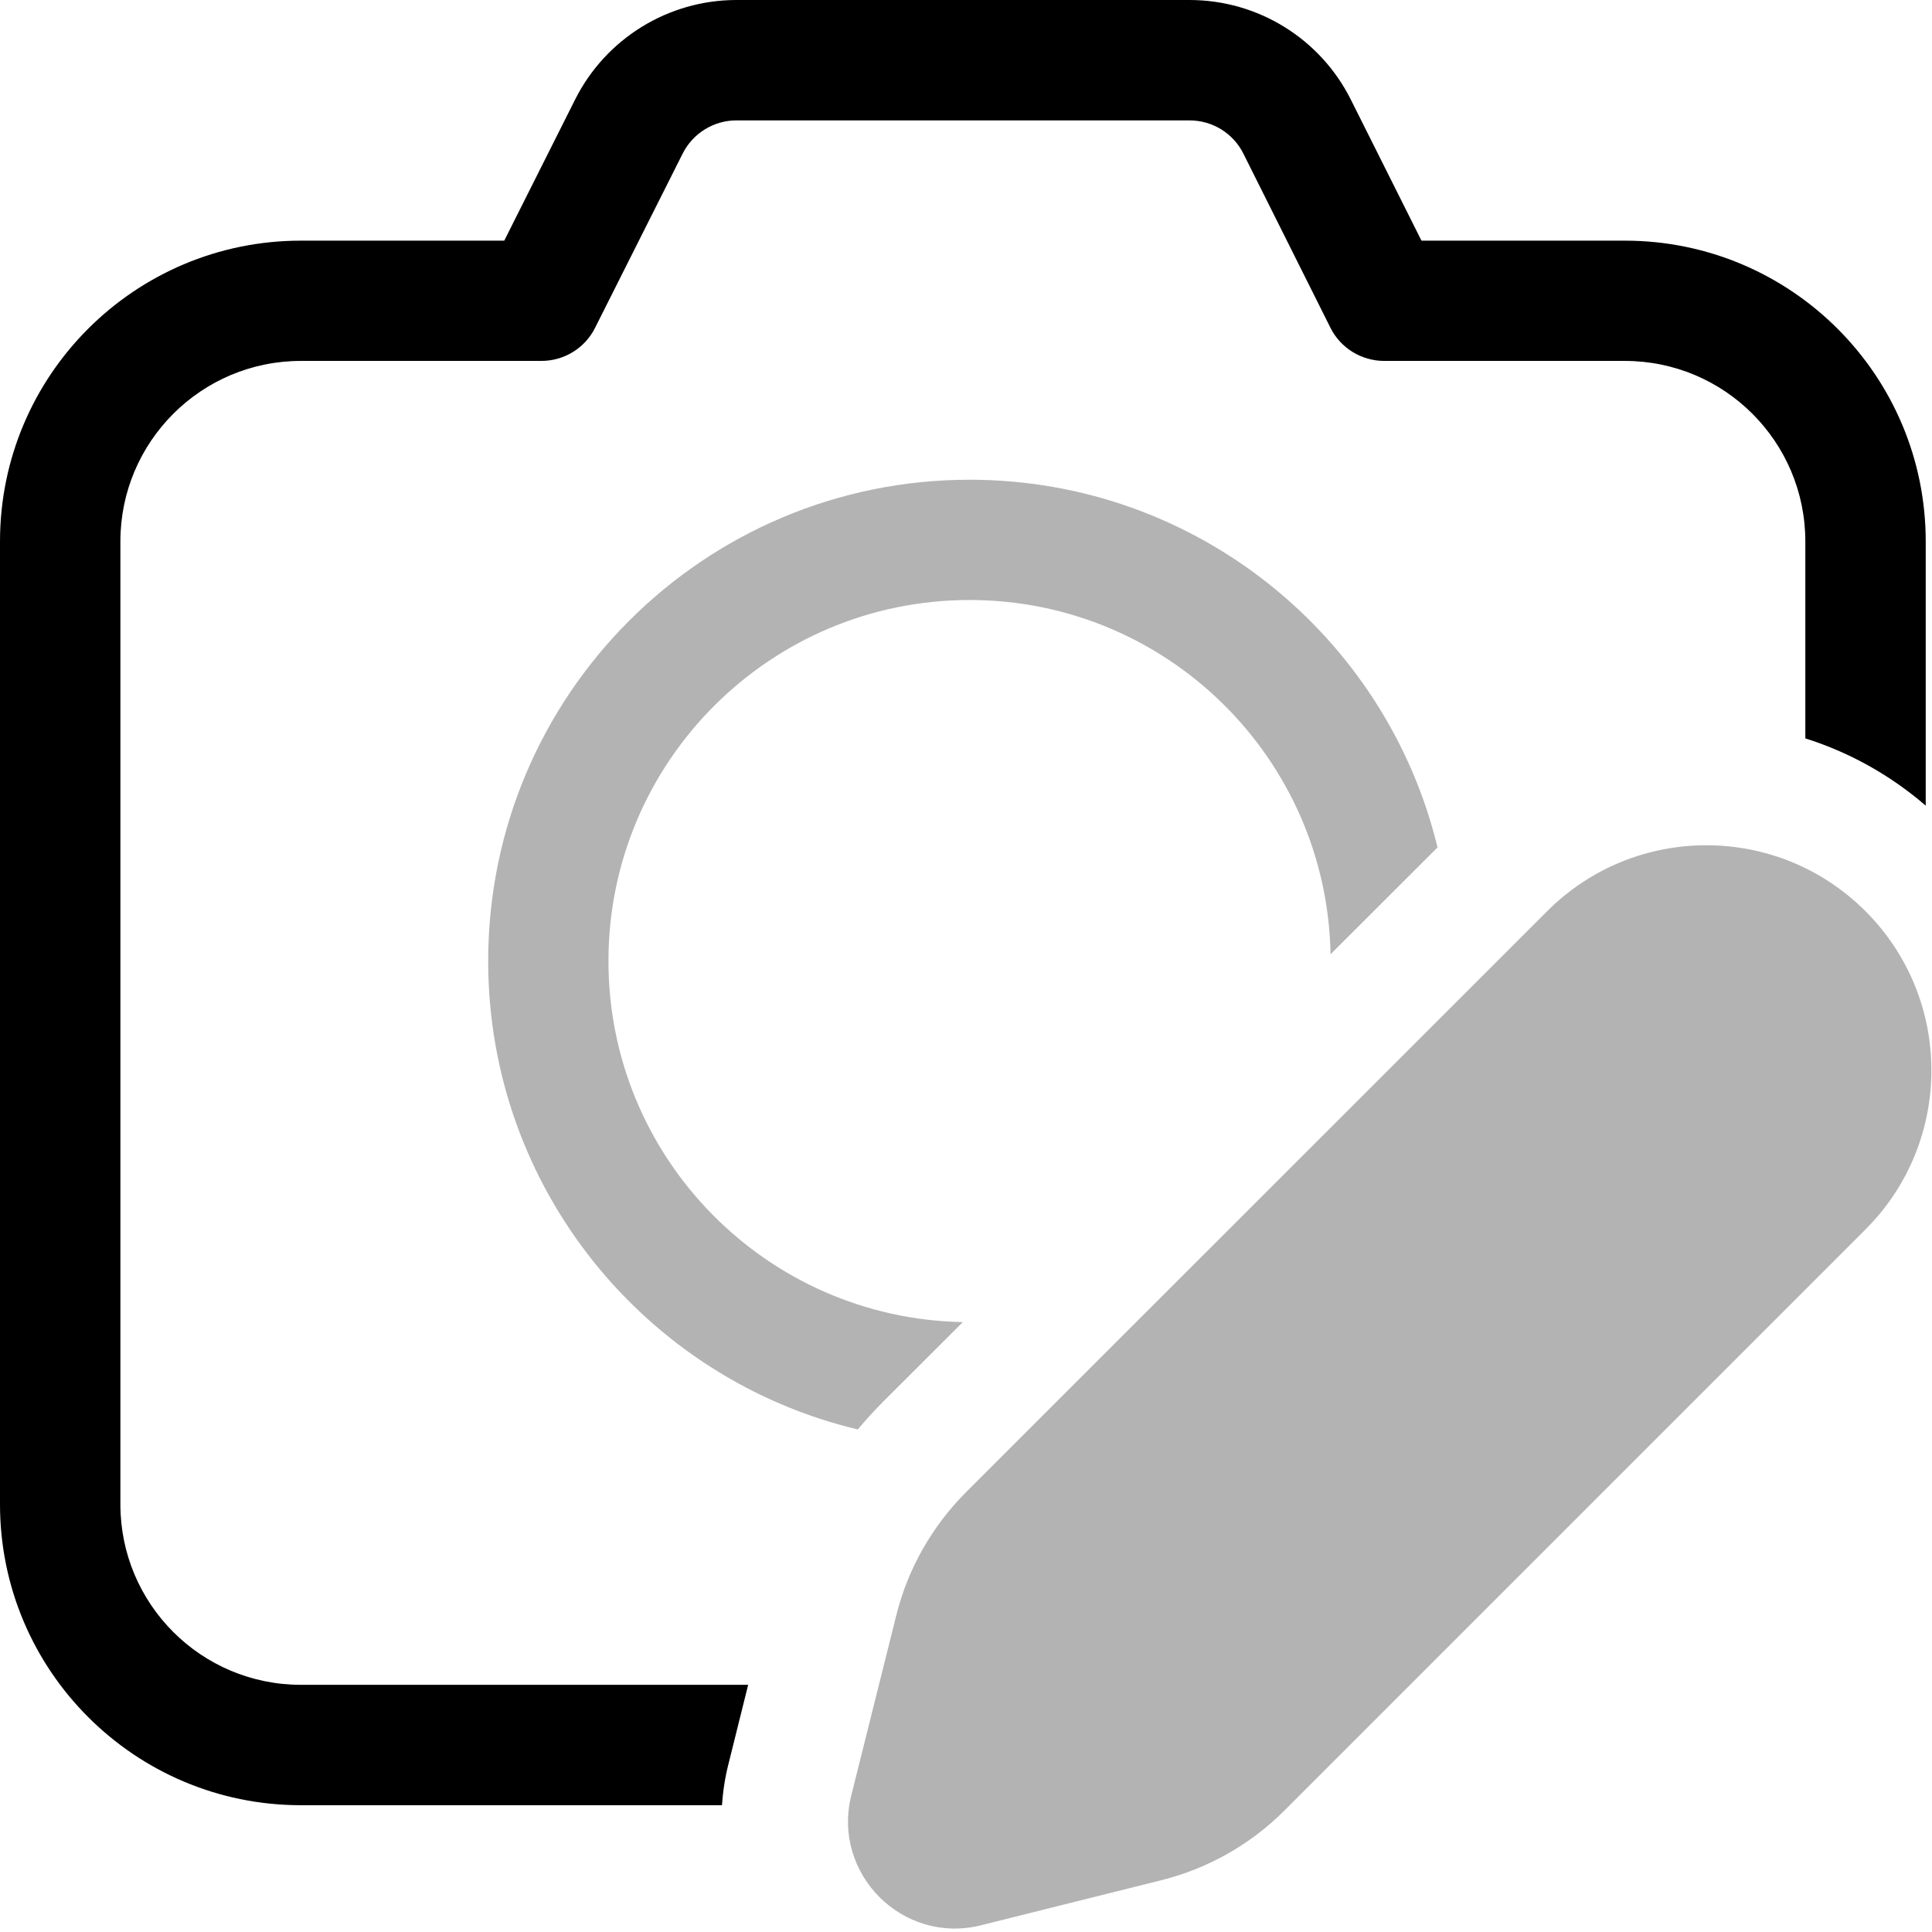
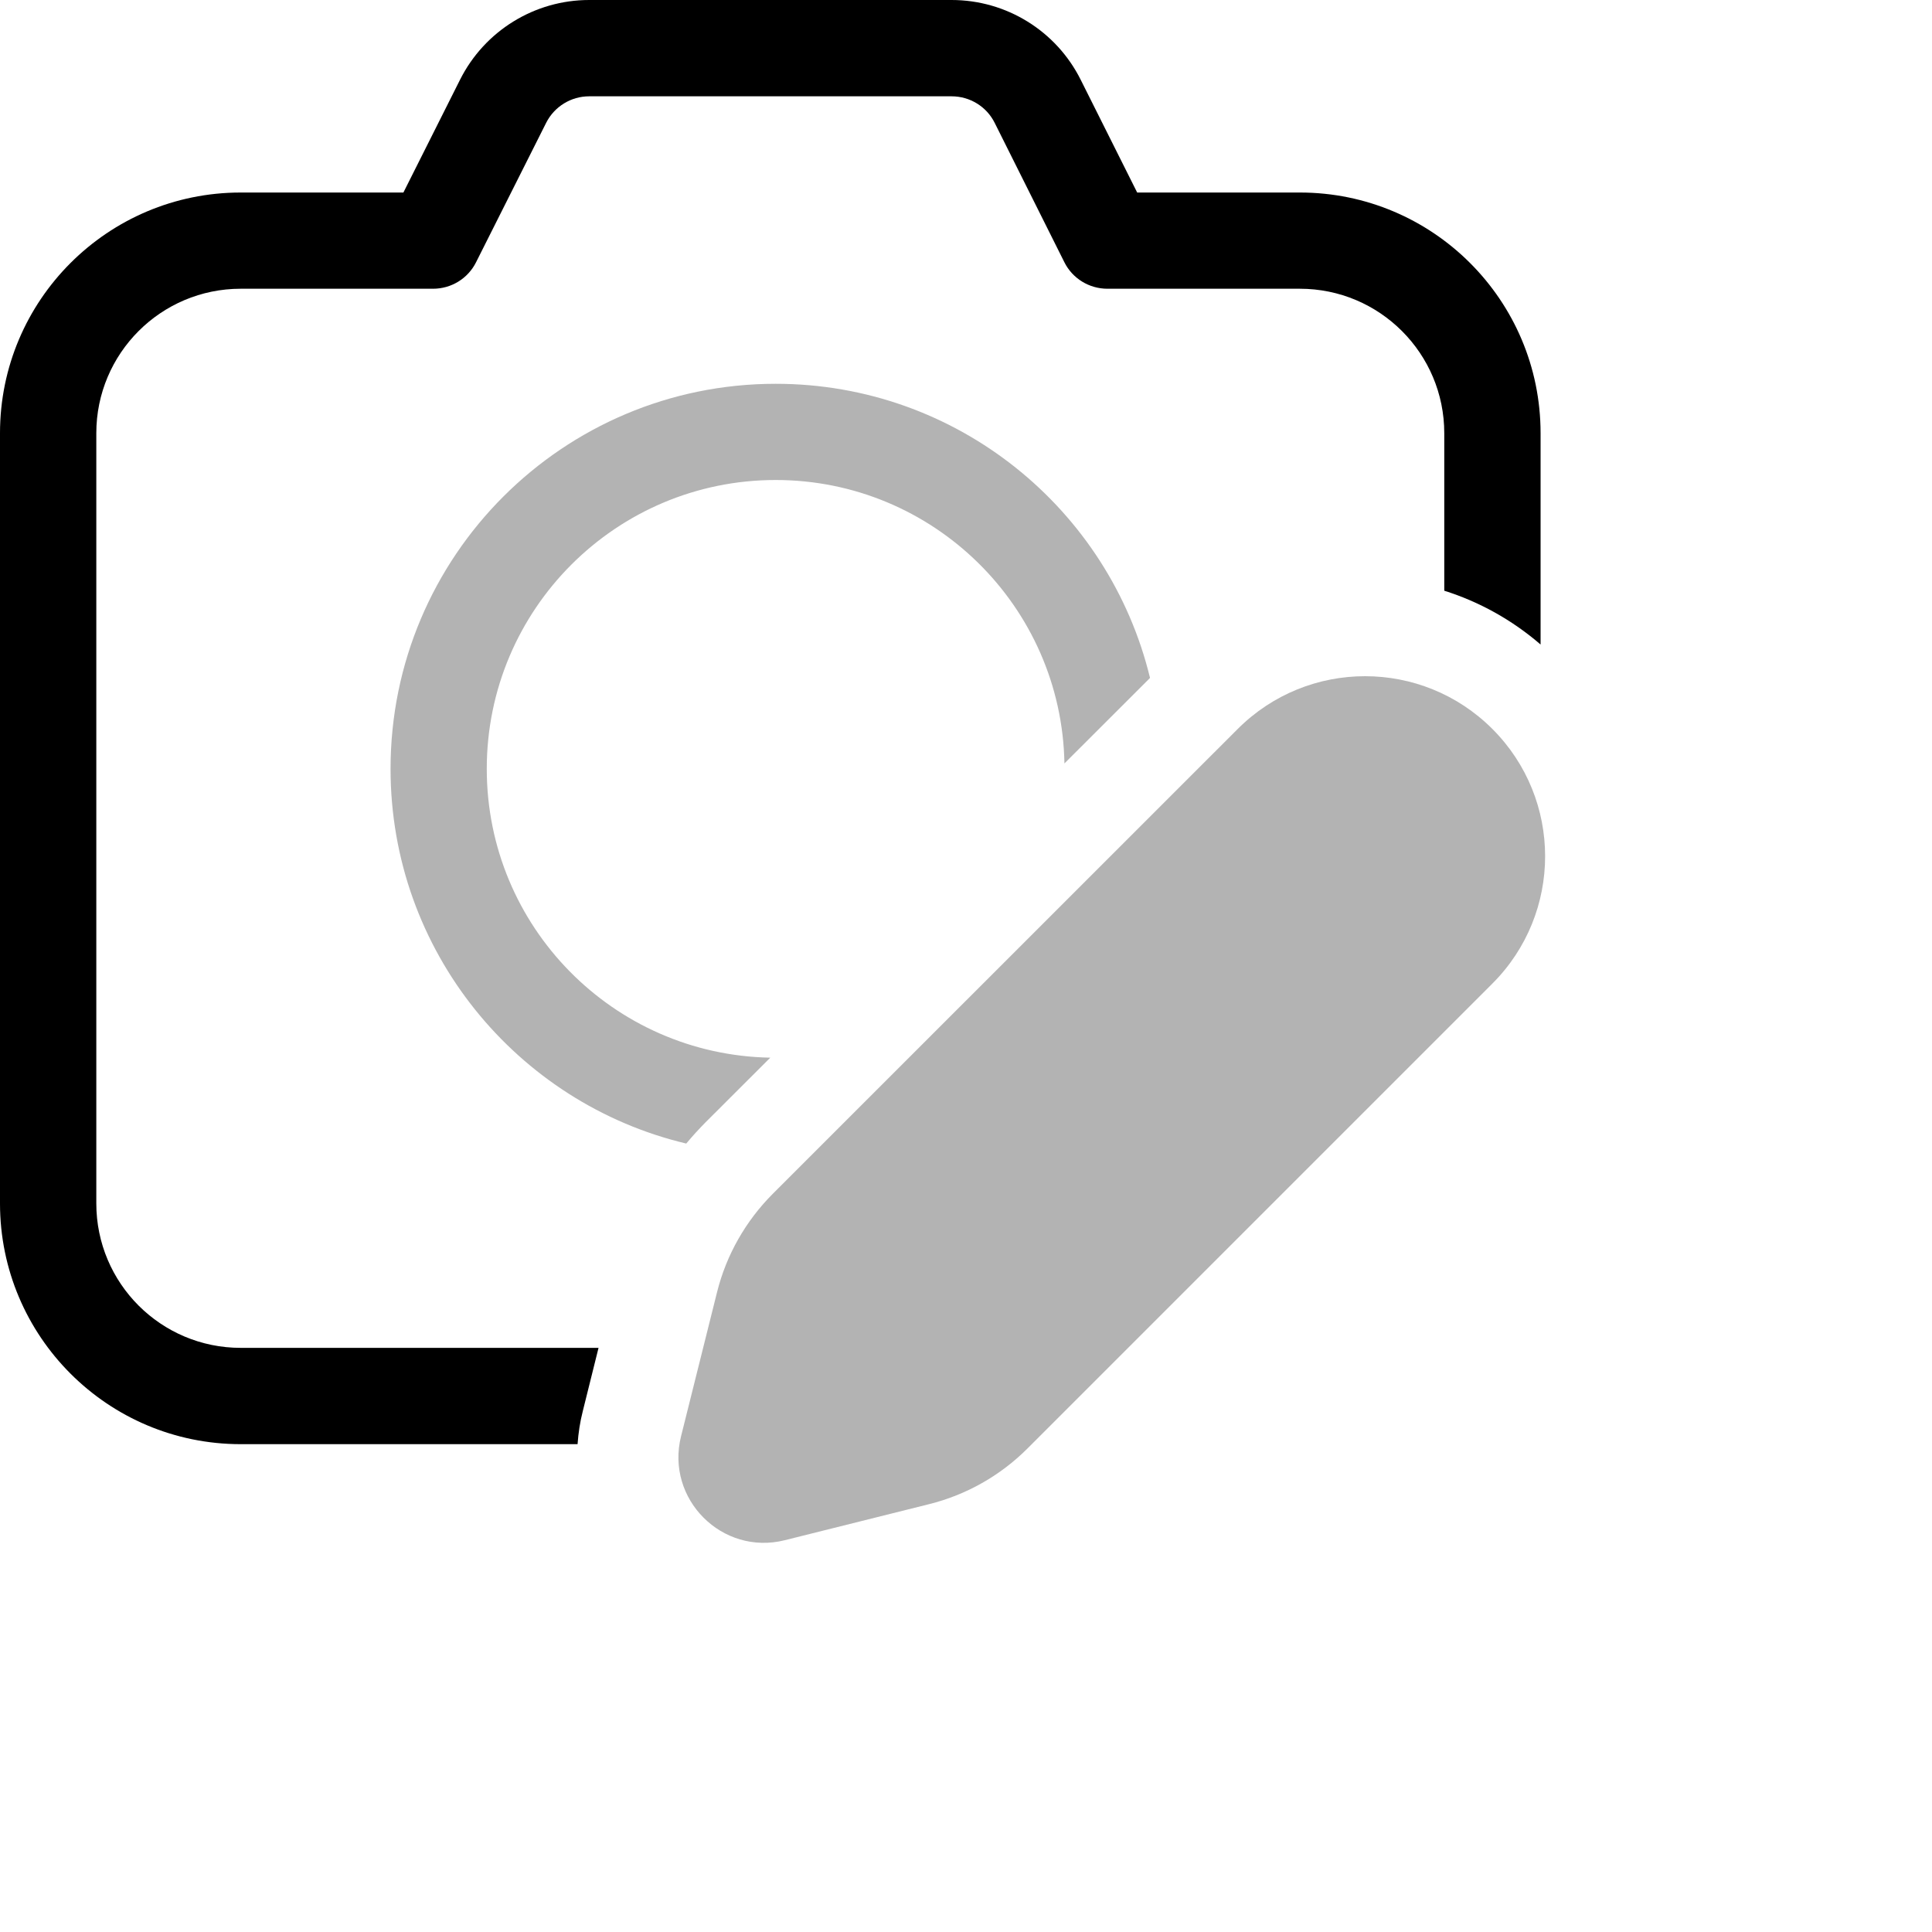
- <svg xmlns="http://www.w3.org/2000/svg" width="16" height="16" viewBox="0 0 16 16" fill="none">
+ <svg xmlns="http://www.w3.org/2000/svg" width="20" height="20" viewBox="0 0 20 20" fill="none">
  <path d="M4.763 0.824C5.017 0.319 5.534 0 6.099 0H9.851C10.418 0 10.935 0.32 11.188 0.827L11.772 1.993H13.456C14.832 1.993 15.948 3.108 15.948 4.484V6.672C15.649 6.414 15.309 6.228 14.951 6.115V4.484C14.951 3.659 14.282 2.989 13.456 2.989H11.464C11.275 2.989 11.102 2.883 11.018 2.714L10.297 1.272C10.213 1.103 10.04 0.997 9.851 0.997H6.099C5.911 0.997 5.739 1.103 5.654 1.271L4.928 2.715C4.844 2.883 4.672 2.989 4.483 2.989H2.492C1.666 2.989 0.997 3.659 0.997 4.484V12.458C0.997 13.284 1.666 13.953 2.492 13.953H6.196L6.034 14.604C6.004 14.72 5.987 14.836 5.979 14.95H2.492C1.116 14.95 0 13.834 0 12.458V4.484C0 3.108 1.116 1.993 2.492 1.993H4.176L4.763 0.824Z" fill="currentColor" />
  <path opacity="0.3" d="M11.905 7.018C11.482 5.27 9.907 3.973 8.03 3.973C5.828 3.973 4.043 5.757 4.043 7.959C4.043 9.842 5.349 11.421 7.104 11.838C7.168 11.761 7.235 11.688 7.305 11.617L7.974 10.949C6.348 10.919 5.039 9.592 5.039 7.959C5.039 6.308 6.378 4.969 8.03 4.969C9.662 4.969 10.99 6.278 11.019 7.903L11.905 7.018Z" fill="currentColor" />
  <path opacity="0.3" d="M12.813 7.546L7.999 12.359C7.719 12.64 7.519 12.991 7.423 13.376L7.05 14.869C6.888 15.518 7.476 16.107 8.125 15.944L9.618 15.571C10.003 15.475 10.355 15.276 10.636 14.995L15.449 10.182C16.177 9.454 16.177 8.274 15.449 7.546C14.721 6.818 13.541 6.818 12.813 7.546Z" fill="currentColor" />
</svg>
